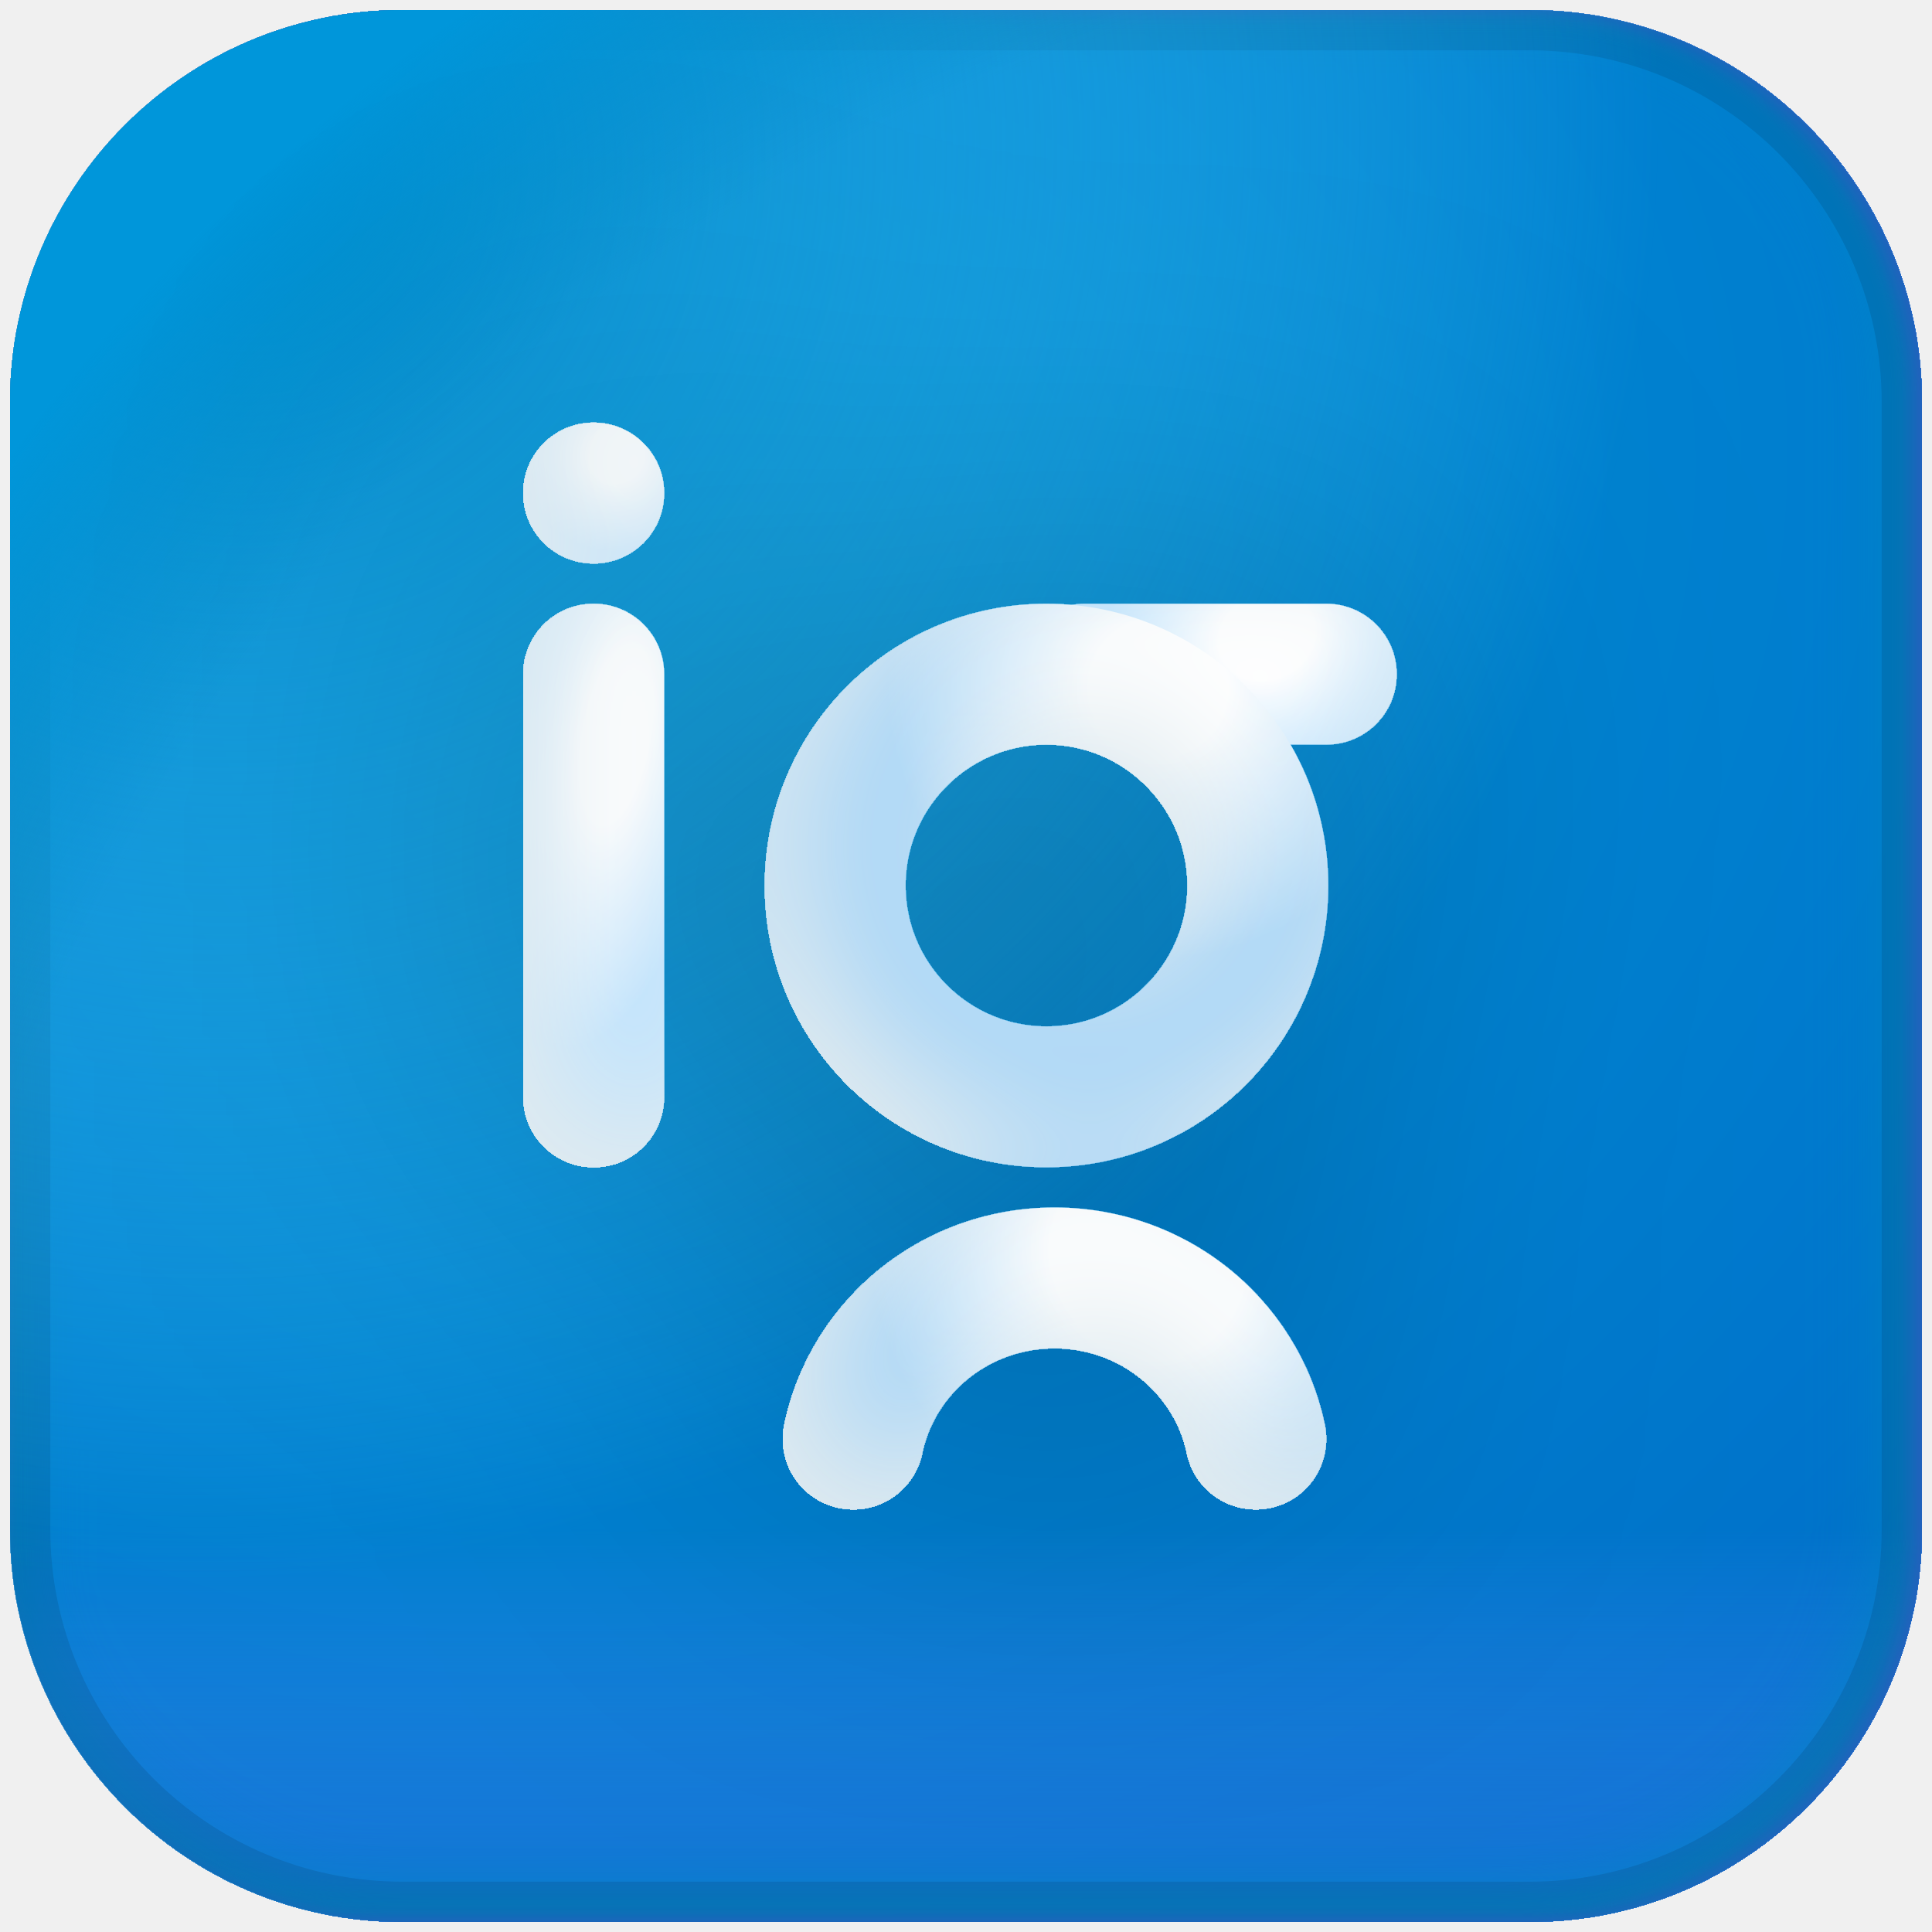
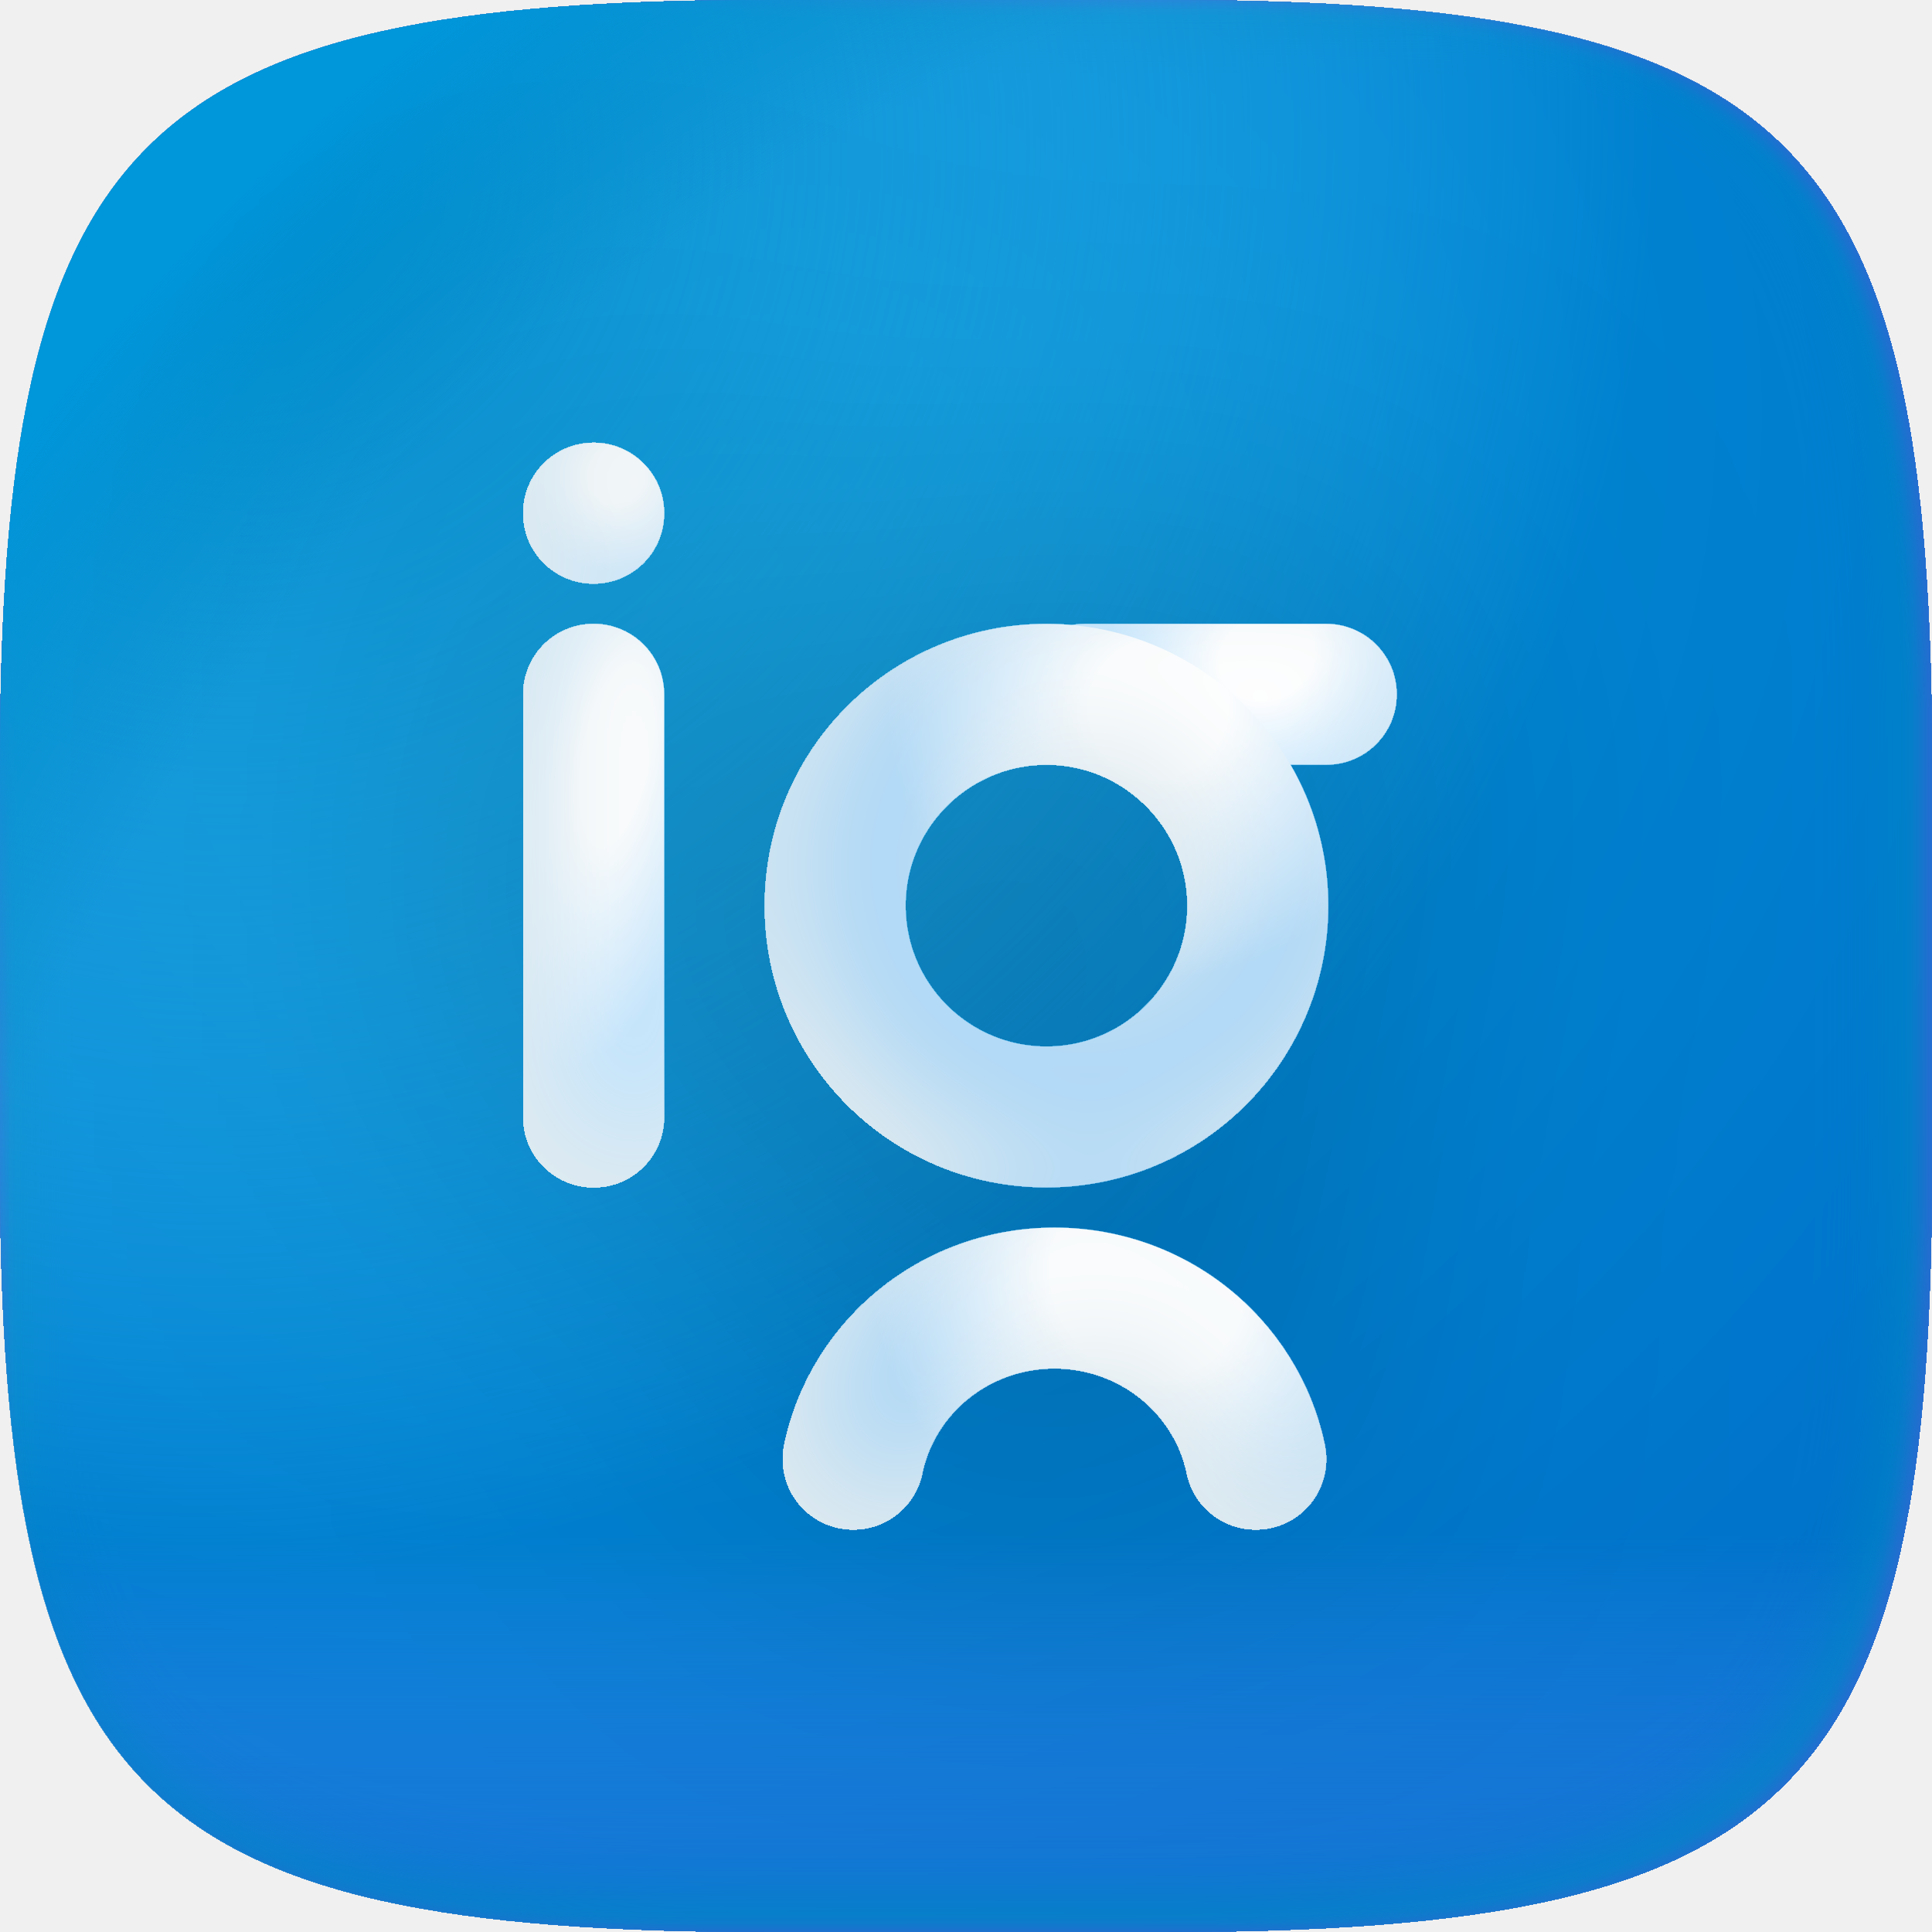
<svg xmlns="http://www.w3.org/2000/svg" width="48" height="48" viewBox="0 0 48 48" fill="none">
-   <g clip-path="url(#clip0_810_585)">
-     <g filter="url(#filter0_ii_810_585)">
-       <path d="M38 0.25H10C4.615 0.25 0.25 4.615 0.25 10V38C0.25 43.385 4.615 47.75 10 47.75H38C43.385 47.75 47.75 43.385 47.75 38V10C47.75 4.615 43.385 0.25 38 0.25Z" fill="url(#paint0_radial_810_585)" />
-       <path d="M38 0.25H10C4.615 0.25 0.25 4.615 0.25 10V38C0.25 43.385 4.615 47.75 10 47.75H38C43.385 47.75 47.75 43.385 47.75 38V10C47.75 4.615 43.385 0.25 38 0.25Z" fill="url(#paint1_linear_810_585)" />
+   <g clip-path="url(#clip0_811_624)">
+     <g filter="url(#filter0_ii_811_624)">
+       <path d="M0 19.162C0 3.382 3.382 0 19.162 0H28.838C44.618 0 48 3.382 48 19.162V28.838C48 44.618 44.618 48 28.838 48H19.162C3.382 48 0 44.618 0 28.838V19.162Z" fill="url(#paint0_radial_811_624)" />
+       <path d="M0 19.162C0 3.382 3.382 0 19.162 0H28.838C44.618 0 48 3.382 48 19.162V28.838C48 44.618 44.618 48 28.838 48H19.162C3.382 48 0 44.618 0 28.838V19.162Z" fill="url(#paint1_linear_811_624)" />
    </g>
-     <path d="M10 0.75H38C43.109 0.75 47.25 4.891 47.25 10V38C47.25 43.109 43.109 47.25 38 47.25H10C4.891 47.25 0.75 43.109 0.75 38V10C0.75 4.891 4.891 0.75 10 0.75Z" stroke="black" stroke-opacity="0.1" />
-     <path d="M38 0.25H10C4.615 0.25 0.25 4.615 0.25 10V38C0.25 43.385 4.615 47.75 10 47.75H38C43.385 47.75 47.75 43.385 47.75 38V10C47.75 4.615 43.385 0.25 38 0.25Z" fill="url(#paint2_radial_810_585)" />
-     <path d="M38 0.25H10C4.615 0.25 0.25 4.615 0.25 10V38C0.25 43.385 4.615 47.75 10 47.75H38C43.385 47.75 47.75 43.385 47.75 38V10C47.75 4.615 43.385 0.25 38 0.25Z" fill="url(#paint3_radial_810_585)" />
-     <g filter="url(#filter1_di_810_585)">
-       <path d="M21.2 35.75C21.272 35.402 21.381 35.068 21.523 34.75C21.773 34.189 22.125 33.681 22.556 33.25C23.482 32.324 24.773 31.75 26.2 31.75C27.627 31.75 28.918 32.324 29.844 33.25C30.275 33.681 30.627 34.189 30.878 34.75C31.019 35.068 31.128 35.402 31.2 35.75" stroke="url(#paint4_radial_810_585)" stroke-width="3.5" stroke-linecap="round" stroke-linejoin="round" />
-       <rect x="25.2" y="15" width="9.5" height="3.5" rx="1.75" fill="url(#paint5_radial_810_585)" />
-       <circle cx="26" cy="22" r="5.25" stroke="url(#paint6_radial_810_585)" stroke-width="3.5" />
-       <rect x="13" y="15" width="3.5" height="14" rx="1.75" fill="url(#paint7_radial_810_585)" />
-       <circle cx="14.75" cy="12.25" r="1.75" fill="url(#paint8_radial_810_585)" />
+     <path d="M0 19.162C0 3.382 3.382 0 19.162 0H28.838C44.618 0 48 3.382 48 19.162V28.838C48 44.618 44.618 48 28.838 48H19.162C3.382 48 0 44.618 0 28.838V19.162Z" fill="url(#paint2_radial_811_624)" />
+     <path d="M0 19.162C0 3.382 3.382 0 19.162 0H28.838C44.618 0 48 3.382 48 19.162V28.838C48 44.618 44.618 48 28.838 48H19.162C3.382 48 0 44.618 0 28.838V19.162Z" fill="url(#paint3_radial_811_624)" />
+     <g filter="url(#filter1_di_811_624)">
+       <path d="M21.2 36.25C21.272 35.902 21.381 35.568 21.523 35.25C21.773 34.689 22.125 34.181 22.556 33.75C23.482 32.824 24.773 32.25 26.2 32.25C27.627 32.25 28.918 32.824 29.844 33.75C30.275 34.181 30.627 34.689 30.878 35.25C31.019 35.568 31.128 35.902 31.2 36.25" stroke="url(#paint4_radial_811_624)" stroke-width="3.5" stroke-linecap="round" stroke-linejoin="round" />
+       <rect x="25.2" y="15.5" width="9.5" height="3.5" rx="1.75" fill="url(#paint5_radial_811_624)" />
+       <circle cx="26" cy="22.5" r="5.25" stroke="url(#paint6_radial_811_624)" stroke-width="3.5" />
+       <rect x="13" y="15.5" width="3.5" height="14" rx="1.75" fill="url(#paint7_radial_811_624)" />
+       <circle cx="14.75" cy="12.75" r="1.75" fill="url(#paint8_radial_811_624)" />
    </g>
  </g>
  <defs>
-     <filter id="filter0_ii_810_585" x="-0.25" y="-0.25" width="48" height="48" filterUnits="userSpaceOnUse" color-interpolation-filters="sRGB">
+     <filter id="filter0_ii_811_624" x="-0.5" y="-0.5" width="48.5" height="48.5" filterUnits="userSpaceOnUse" color-interpolation-filters="sRGB">
      <feFlood flood-opacity="0" result="BackgroundImageFix" />
      <feBlend mode="normal" in="SourceGraphic" in2="BackgroundImageFix" result="shape" />
      <feColorMatrix in="SourceAlpha" type="matrix" values="0 0 0 0 0 0 0 0 0 0 0 0 0 0 0 0 0 0 127 0" result="hardAlpha" />
      <feOffset dx="-0.5" dy="-0.5" />
      <feGaussianBlur stdDeviation="1" />
      <feComposite in2="hardAlpha" operator="arithmetic" k2="-1" k3="1" />
      <feColorMatrix type="matrix" values="0 0 0 0 0 0 0 0 0 0.529 0 0 0 0 0.769 0 0 0 1 0" />
-       <feBlend mode="normal" in2="shape" result="effect1_innerShadow_810_585" />
+       <feBlend mode="normal" in2="shape" result="effect1_innerShadow_811_624" />
      <feColorMatrix in="SourceAlpha" type="matrix" values="0 0 0 0 0 0 0 0 0 0 0 0 0 0 0 0 0 0 127 0" result="hardAlpha" />
      <feOffset dx="-0.25" />
      <feGaussianBlur stdDeviation="0.25" />
      <feComposite in2="hardAlpha" operator="arithmetic" k2="-1" k3="1" />
      <feColorMatrix type="matrix" values="0 0 0 0 0.165 0 0 0 0 0.412 0 0 0 0 0.824 0 0 0 1 0" />
-       <feBlend mode="normal" in2="effect1_innerShadow_810_585" result="effect2_innerShadow_810_585" />
+       <feBlend mode="normal" in2="effect1_innerShadow_811_624" result="effect2_innerShadow_811_624" />
    </filter>
-     <filter id="filter1_di_810_585" x="-7" y="-9.5" width="61.7" height="67" filterUnits="userSpaceOnUse" color-interpolation-filters="sRGB">
+     <filter id="filter1_di_811_624" x="-7" y="-9" width="61.7" height="67" filterUnits="userSpaceOnUse" color-interpolation-filters="sRGB">
      <feFlood flood-opacity="0" result="BackgroundImageFix" />
      <feColorMatrix in="SourceAlpha" type="matrix" values="0 0 0 0 0 0 0 0 0 0 0 0 0 0 0 0 0 0 127 0" result="hardAlpha" />
      <feOffset />
      <feGaussianBlur stdDeviation="10" />
      <feComposite in2="hardAlpha" operator="out" />
      <feColorMatrix type="matrix" values="0 0 0 0 0 0 0 0 0 0 0 0 0 0 0 0 0 0 0.3 0" />
-       <feBlend mode="normal" in2="BackgroundImageFix" result="effect1_dropShadow_810_585" />
-       <feBlend mode="normal" in="SourceGraphic" in2="effect1_dropShadow_810_585" result="shape" />
+       <feBlend mode="normal" in2="BackgroundImageFix" result="effect1_dropShadow_811_624" />
+       <feBlend mode="normal" in="SourceGraphic" in2="effect1_dropShadow_811_624" result="shape" />
      <feColorMatrix in="SourceAlpha" type="matrix" values="0 0 0 0 0 0 0 0 0 0 0 0 0 0 0 0 0 0 127 0" result="hardAlpha" />
      <feOffset dx="1" dy="-1" />
      <feGaussianBlur stdDeviation="1.5" />
      <feComposite in2="hardAlpha" operator="arithmetic" k2="-1" k3="1" />
      <feColorMatrix type="matrix" values="0 0 0 0 0.879 0 0 0 0 0.92 0 0 0 0 0.939 0 0 0 1 0" />
-       <feBlend mode="normal" in2="shape" result="effect2_innerShadow_810_585" />
+       <feBlend mode="normal" in2="shape" result="effect2_innerShadow_811_624" />
    </filter>
-     <radialGradient id="paint0_radial_810_585" cx="0" cy="0" r="1" gradientUnits="userSpaceOnUse" gradientTransform="translate(17.5227 14.8258) rotate(58.5309) scale(47.0457 56.7935)">
+     <radialGradient id="paint0_radial_811_624" cx="0" cy="0" r="1" gradientUnits="userSpaceOnUse" gradientTransform="translate(17.4545 14.7292) rotate(58.5309) scale(47.541 57.3913)">
      <stop stop-color="#0096D8" />
      <stop offset="1" stop-color="#0067C6" />
    </radialGradient>
-     <linearGradient id="paint1_linear_810_585" x1="24" y1="51.523" x2="24" y2="37.976" gradientUnits="userSpaceOnUse">
+     <linearGradient id="paint1_linear_811_624" x1="24" y1="51.812" x2="24" y2="38.123" gradientUnits="userSpaceOnUse">
      <stop stop-color="#0067C6" />
      <stop offset="1" stop-color="#508BFF" stop-opacity="0" />
    </linearGradient>
-     <radialGradient id="paint2_radial_810_585" cx="0" cy="0" r="1" gradientUnits="userSpaceOnUse" gradientTransform="translate(6.5 4.5) rotate(47.3859) scale(33.9706 35.1519)">
+     <radialGradient id="paint2_radial_811_624" cx="0" cy="0" r="1" gradientUnits="userSpaceOnUse" gradientTransform="translate(6.31579 4.29474) rotate(47.3859) scale(34.3282 35.5219)">
      <stop stop-color="#008BCB" />
      <stop offset="1" stop-color="#50CAFF" stop-opacity="0" />
    </radialGradient>
-     <radialGradient id="paint3_radial_810_585" cx="0" cy="0" r="1" gradientUnits="userSpaceOnUse" gradientTransform="translate(49.9091 51.0081) rotate(-134.62) scale(63.936 56.7042)">
+     <radialGradient id="paint3_radial_811_624" cx="0" cy="0" r="1" gradientUnits="userSpaceOnUse" gradientTransform="translate(50.1818 51.2924) rotate(-134.62) scale(64.609 57.3011)">
      <stop offset="0.876" stop-color="#0089C6" stop-opacity="0" />
      <stop offset="1" stop-color="#0096DA" />
    </radialGradient>
-     <radialGradient id="paint4_radial_810_585" cx="0" cy="0" r="1" gradientUnits="userSpaceOnUse" gradientTransform="translate(28.5191 31.25) rotate(147.621) scale(9.33666 10.1124)">
+     <radialGradient id="paint4_radial_811_624" cx="0" cy="0" r="1" gradientUnits="userSpaceOnUse" gradientTransform="translate(28.5191 31.75) rotate(147.621) scale(9.33666 10.1124)">
      <stop offset="0.254" stop-color="white" />
      <stop offset="0.726" stop-color="#A7D5F7" />
    </radialGradient>
-     <radialGradient id="paint5_radial_810_585" cx="0" cy="0" r="1" gradientUnits="userSpaceOnUse" gradientTransform="translate(31.4768 15.8122) rotate(152.724) scale(5.72595 4.93114)">
+     <radialGradient id="paint5_radial_811_624" cx="0" cy="0" r="1" gradientUnits="userSpaceOnUse" gradientTransform="translate(31.4768 16.3122) rotate(152.724) scale(5.72595 4.93114)">
      <stop offset="0.213" stop-color="white" />
      <stop offset="0.743" stop-color="#BDE3FF" />
    </radialGradient>
-     <radialGradient id="paint6_radial_810_585" cx="0" cy="0" r="1" gradientUnits="userSpaceOnUse" gradientTransform="translate(28.8 17.1) rotate(119.539) scale(12.0687)">
+     <radialGradient id="paint6_radial_811_624" cx="0" cy="0" r="1" gradientUnits="userSpaceOnUse" gradientTransform="translate(28.8 17.6) rotate(119.539) scale(12.0687)">
      <stop offset="0.143" stop-color="white" />
      <stop offset="0.558" stop-color="#A7D5F7" />
    </radialGradient>
-     <radialGradient id="paint7_radial_810_585" cx="0" cy="0" r="1" gradientUnits="userSpaceOnUse" gradientTransform="translate(15.3125 18.2488) rotate(100.128) scale(10.6624 3.90251)">
+     <radialGradient id="paint7_radial_811_624" cx="0" cy="0" r="1" gradientUnits="userSpaceOnUse" gradientTransform="translate(15.3125 18.7488) rotate(100.128) scale(10.6624 3.90251)">
      <stop offset="0.213" stop-color="white" />
      <stop offset="0.743" stop-color="#BDE3FF" />
    </radialGradient>
-     <radialGradient id="paint8_radial_810_585" cx="0" cy="0" r="1" gradientUnits="userSpaceOnUse" gradientTransform="translate(15.3125 11.3122) rotate(125.547) scale(3.22511 3.22548)">
+     <radialGradient id="paint8_radial_811_624" cx="0" cy="0" r="1" gradientUnits="userSpaceOnUse" gradientTransform="translate(15.3125 11.8122) rotate(125.547) scale(3.22511 3.22548)">
      <stop offset="0.213" stop-color="white" />
      <stop offset="0.743" stop-color="#BDE3FF" />
    </radialGradient>
-     <clipPath id="clip0_810_585">
+     <clipPath id="clip0_811_624">
      <rect width="48" height="48" fill="white" />
    </clipPath>
  </defs>
</svg>
